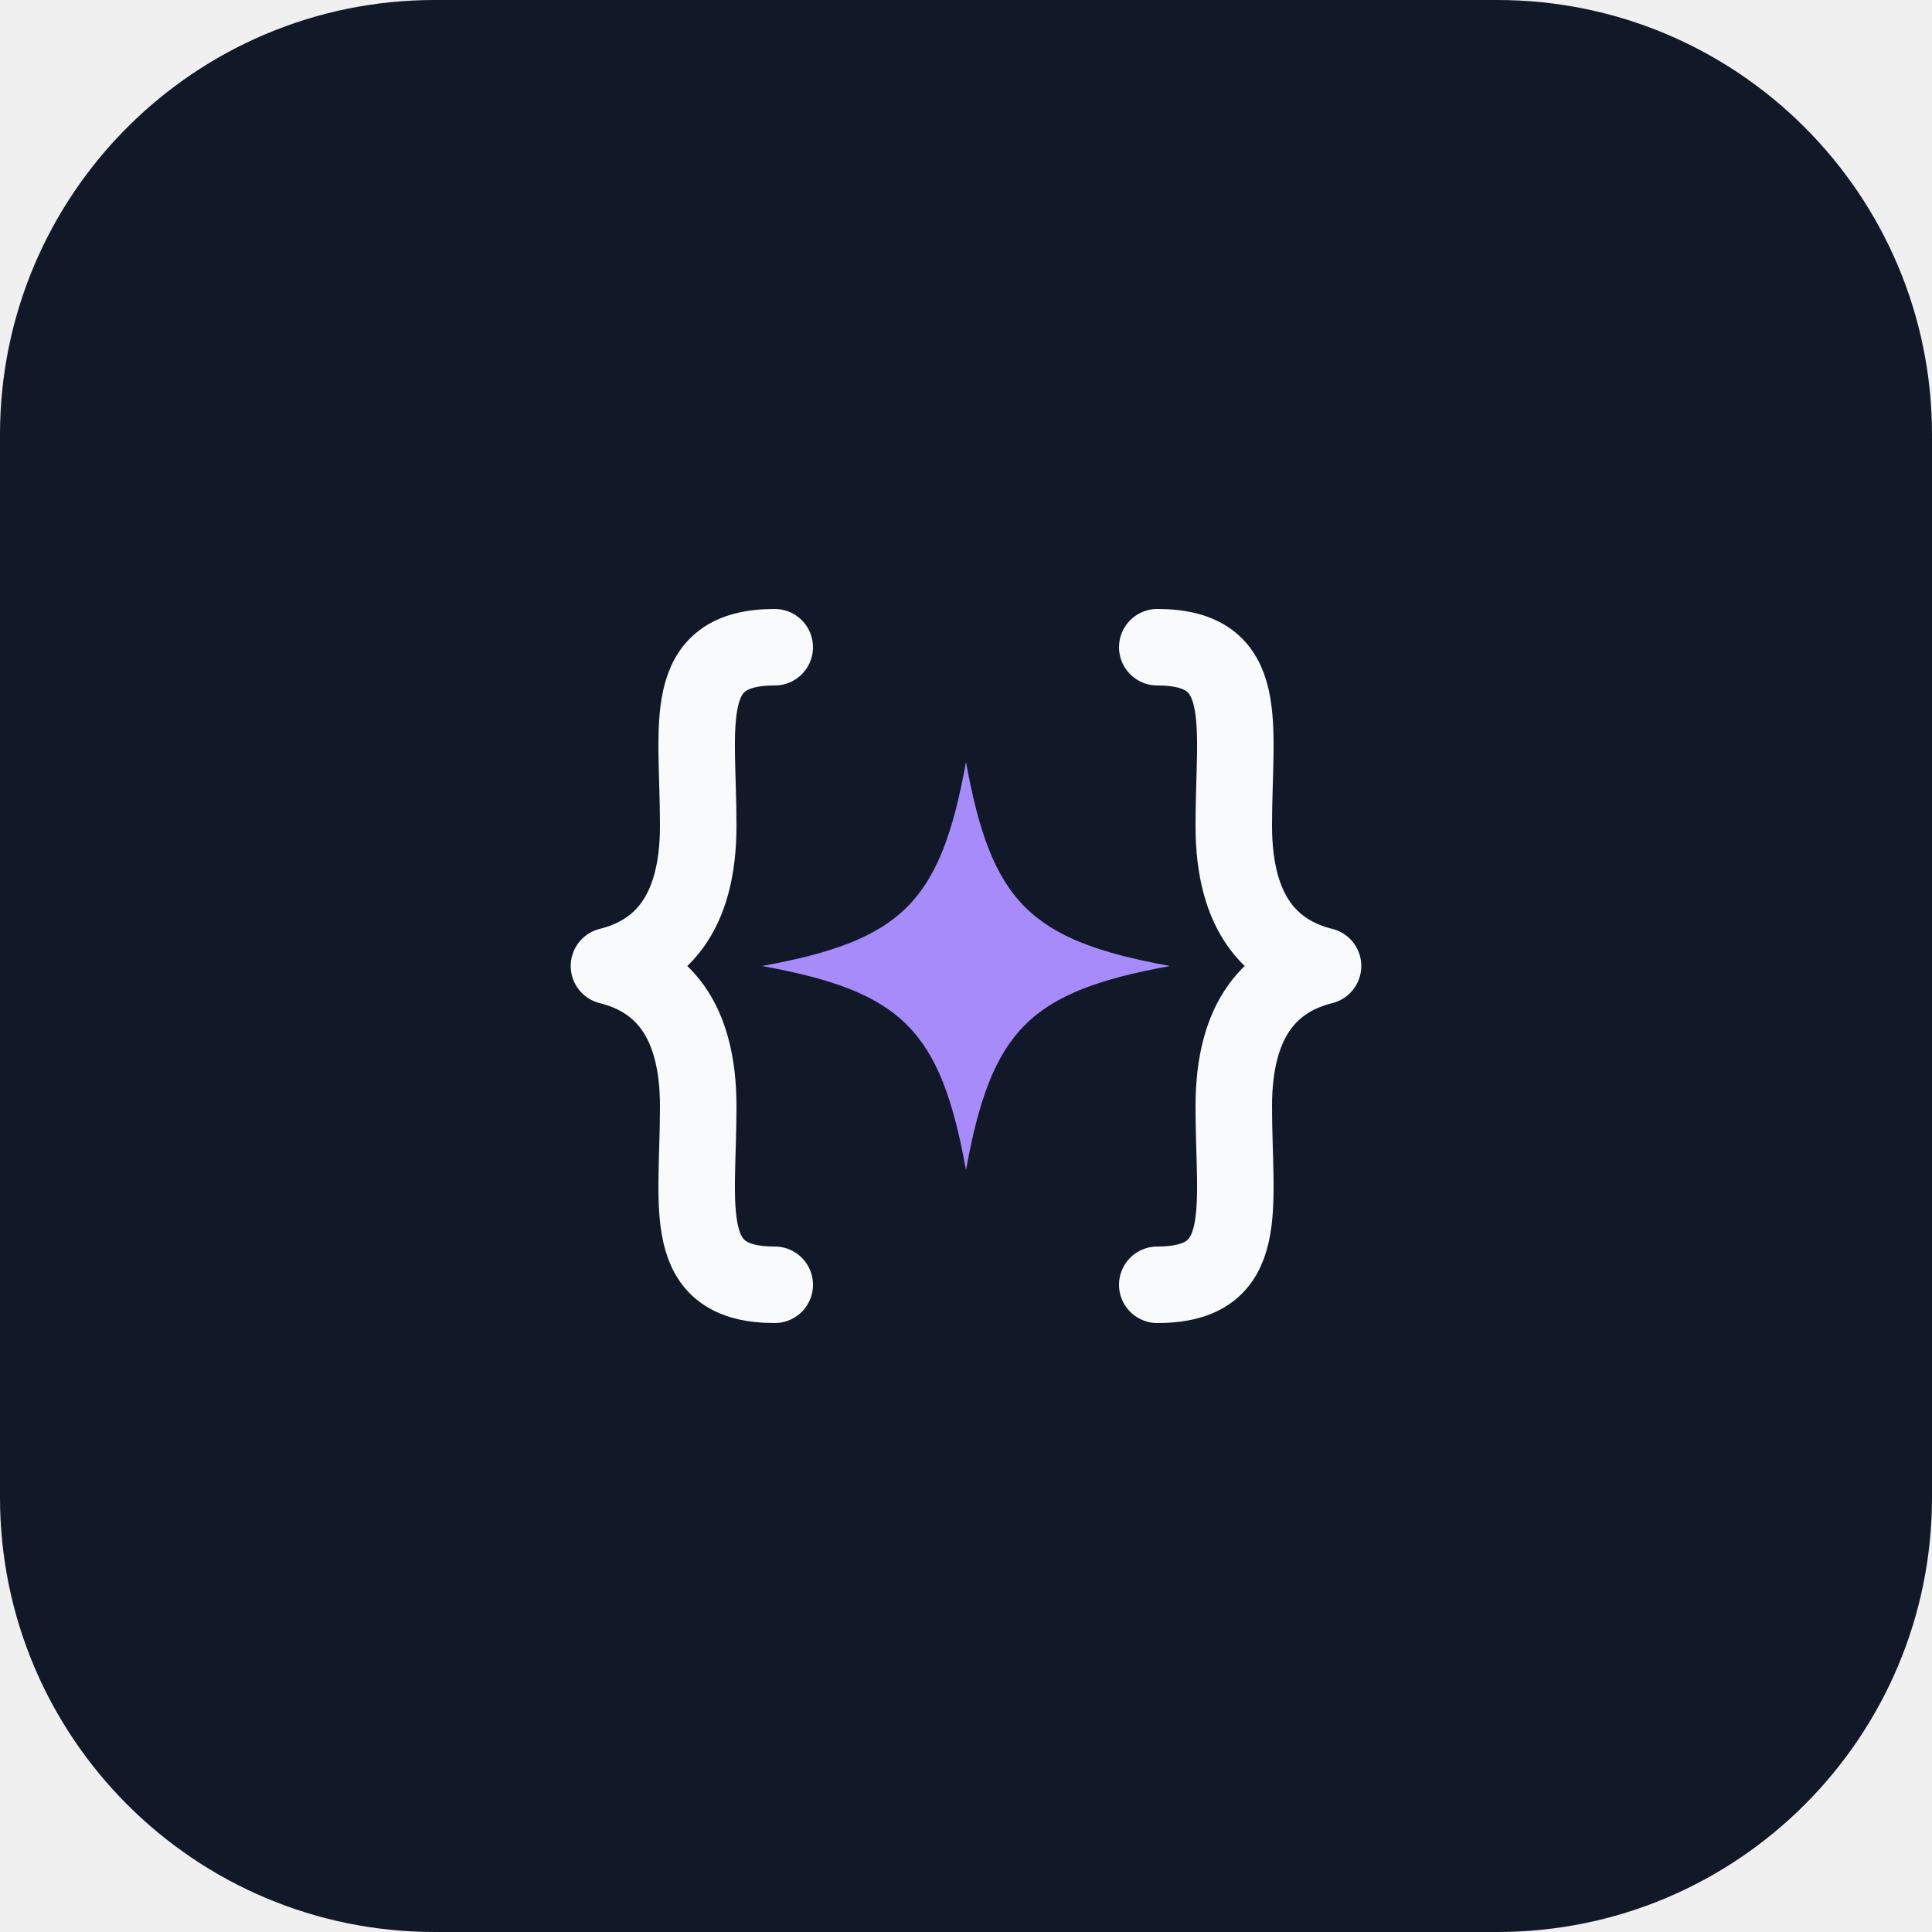
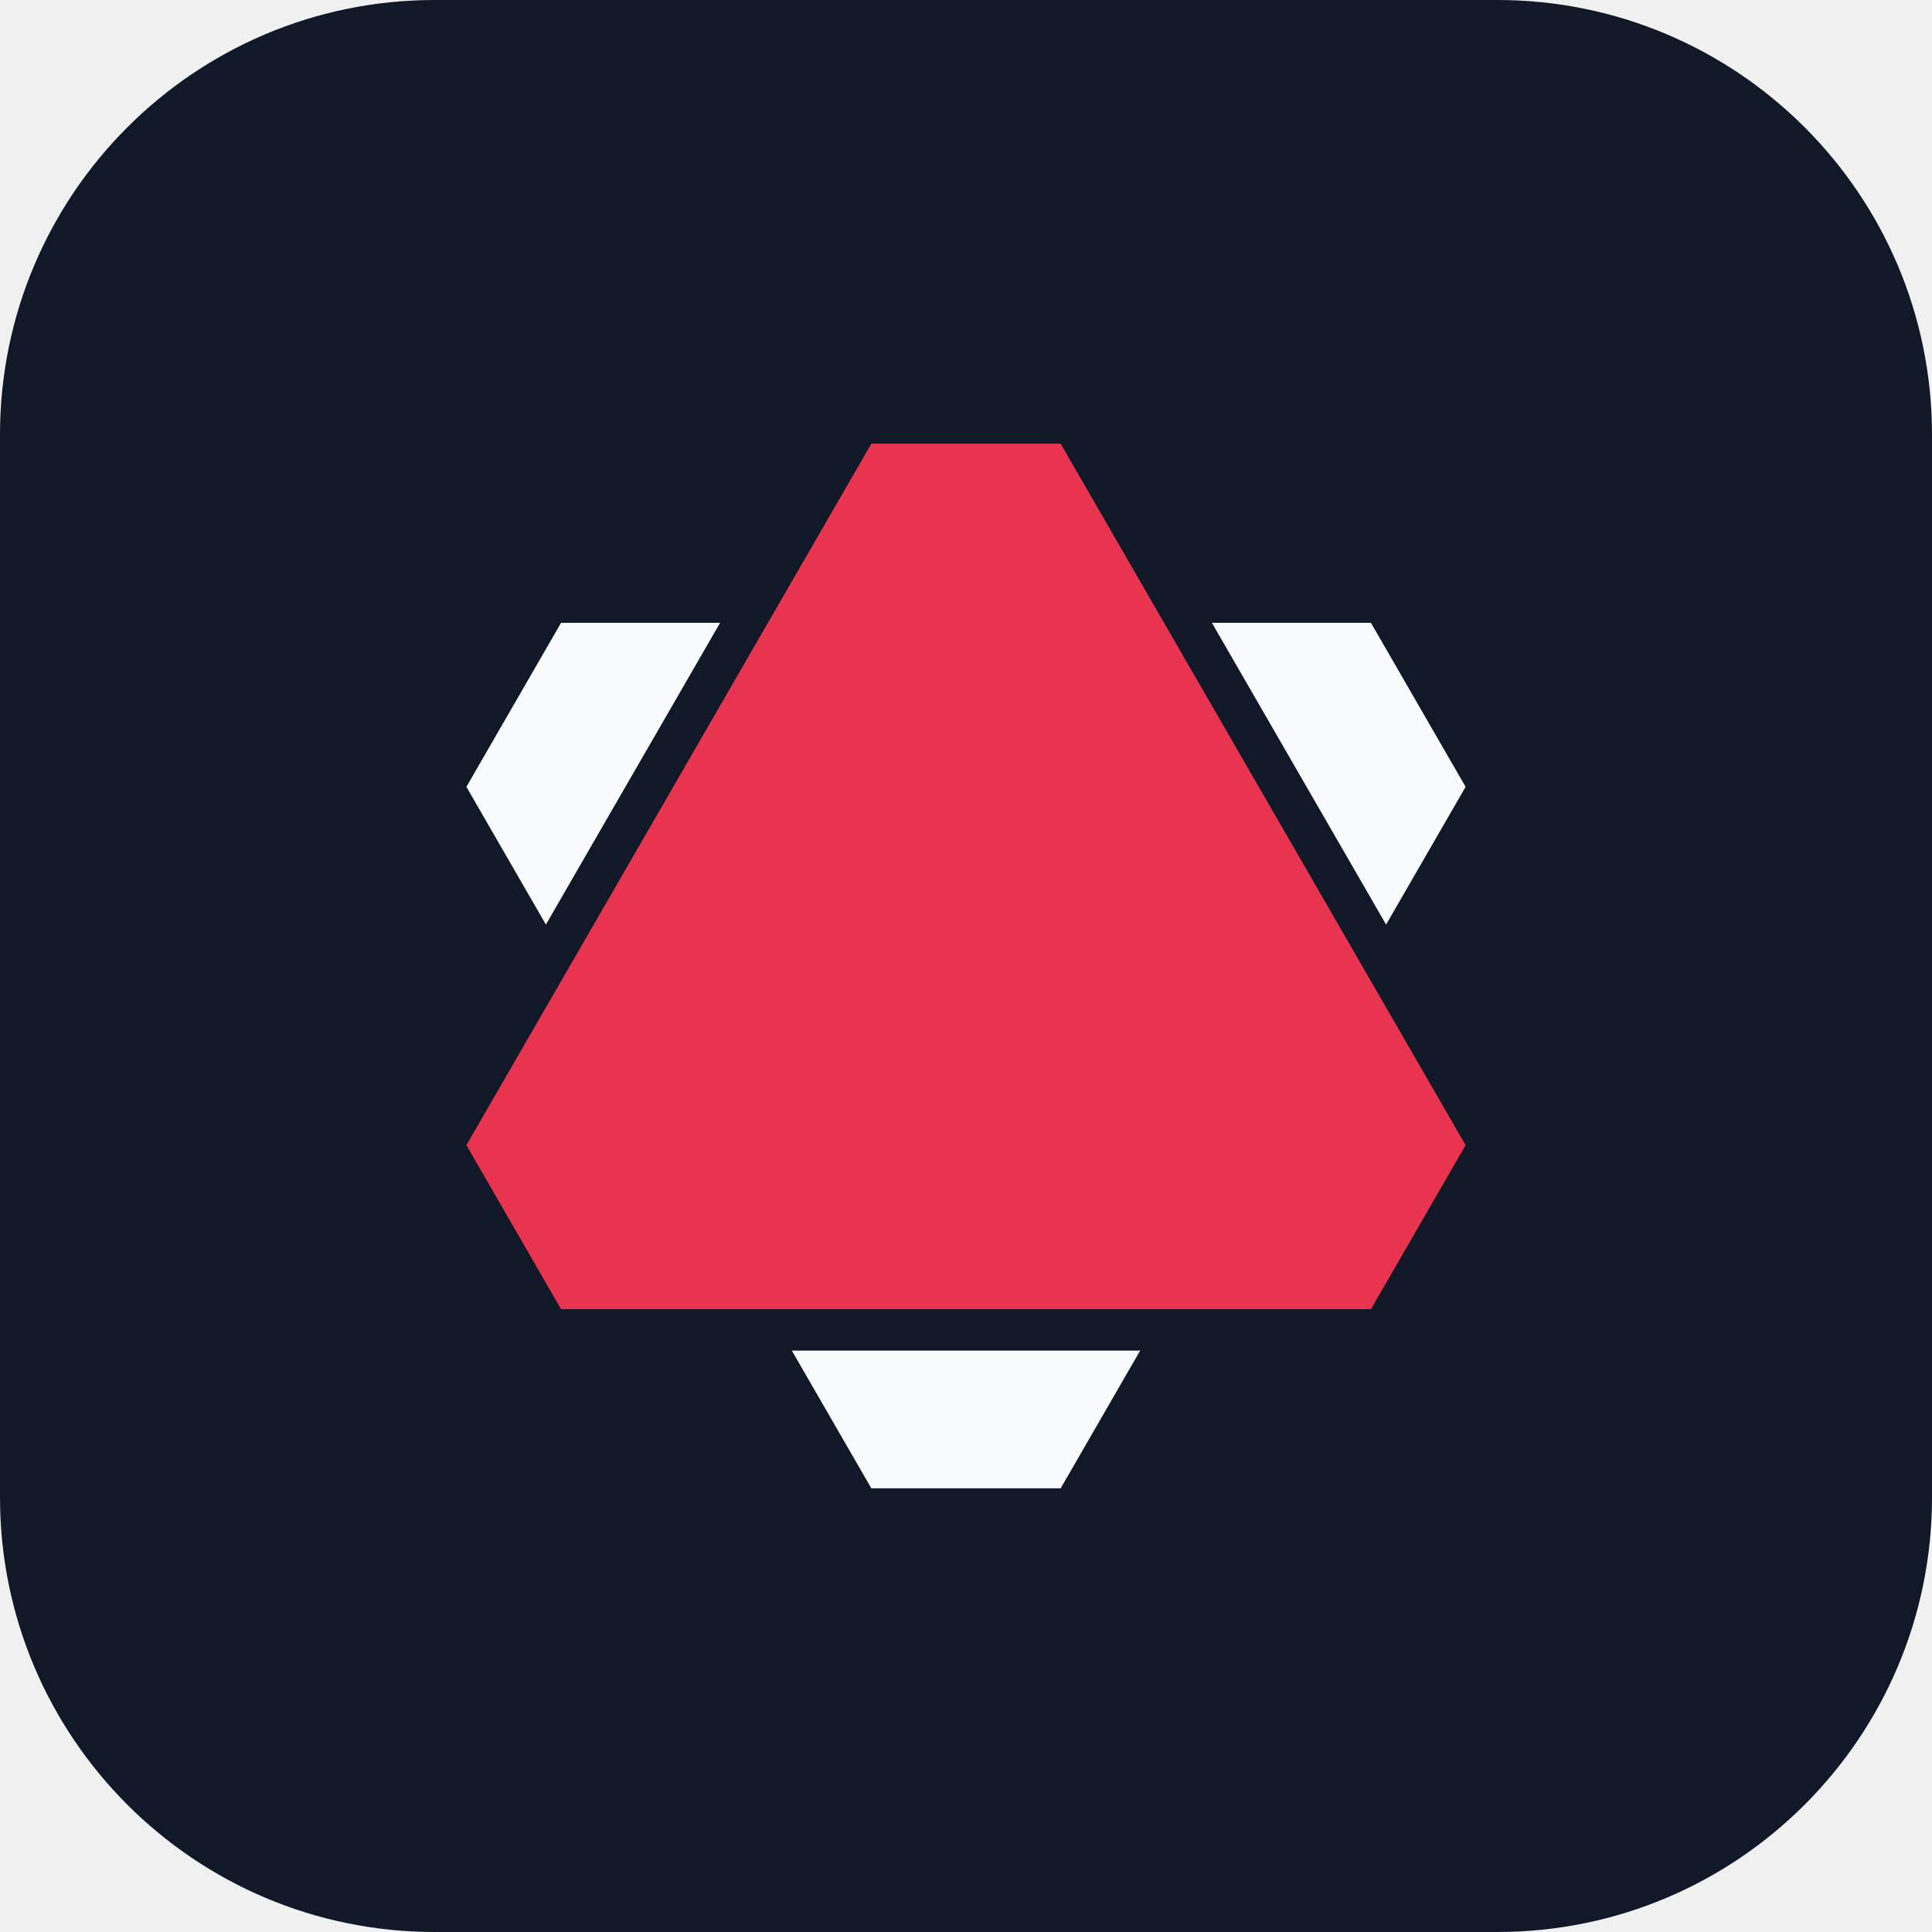
<svg xmlns="http://www.w3.org/2000/svg" viewBox="0 0 200 200" width="1024" height="1024">
-   <rect x="0" y="0" width="200" height="200" rx="45" fill="#111827" />
-   <g transform="translate(100 100) scale(.66) translate(-100 -100)">
-     <g fill="none" stroke="#F9FAFB" stroke-width="12" stroke-linecap="round" stroke-linejoin="round">
-       <path d="M70 50 C55 50 58 62 58 78 C58 92 52 98 44 100 C52 102 58 108 58 122 C58 138 55 150 70 150" />
-       <path d="M130 50 C145 50 142 62 142 78 C142 92 148 98 156 100 C148 102 142 108 142 122 C142 138 145 150 130 150" />
+   <rect width="200" height="200" rx="45" fill="#111827" />
+   <g transform="translate(100 100) scale(2.45) translate(-32 -32)">
+     <mask id="cut" maskUnits="userSpaceOnUse" x="0" y="0" width="64" height="64">
+       <rect width="64" height="64" fill="#fff" />
+       <polygon points="28.00,9.93 36.00,9.93 53.11,39.57 49.11,46.50 14.89,46.50 10.89,39.57" fill="#000" stroke="#000" stroke-width="3.5" stroke-linejoin="round" />
+     </mask>
+     <g>
+       <polygon points="36.00,54.07 28.00,54.07 10.89,24.43 14.89,17.50 49.11,17.50 53.11,24.43" fill="#F9FAFB" mask="url(#cut)" />
+       <polygon points="28.00,9.93 36.00,9.93 53.11,39.57 49.11,46.50 14.89,46.50 10.89,39.57" fill="#E8344E" />
    </g>
-     <path fill="#A78BFA" d="M100 68 C104 90 110 96 132 100 C110 104 104 110 100 132 C96 110 90 104 68 100 C90 96 96 90 100 68 Z" />
  </g>
</svg>
